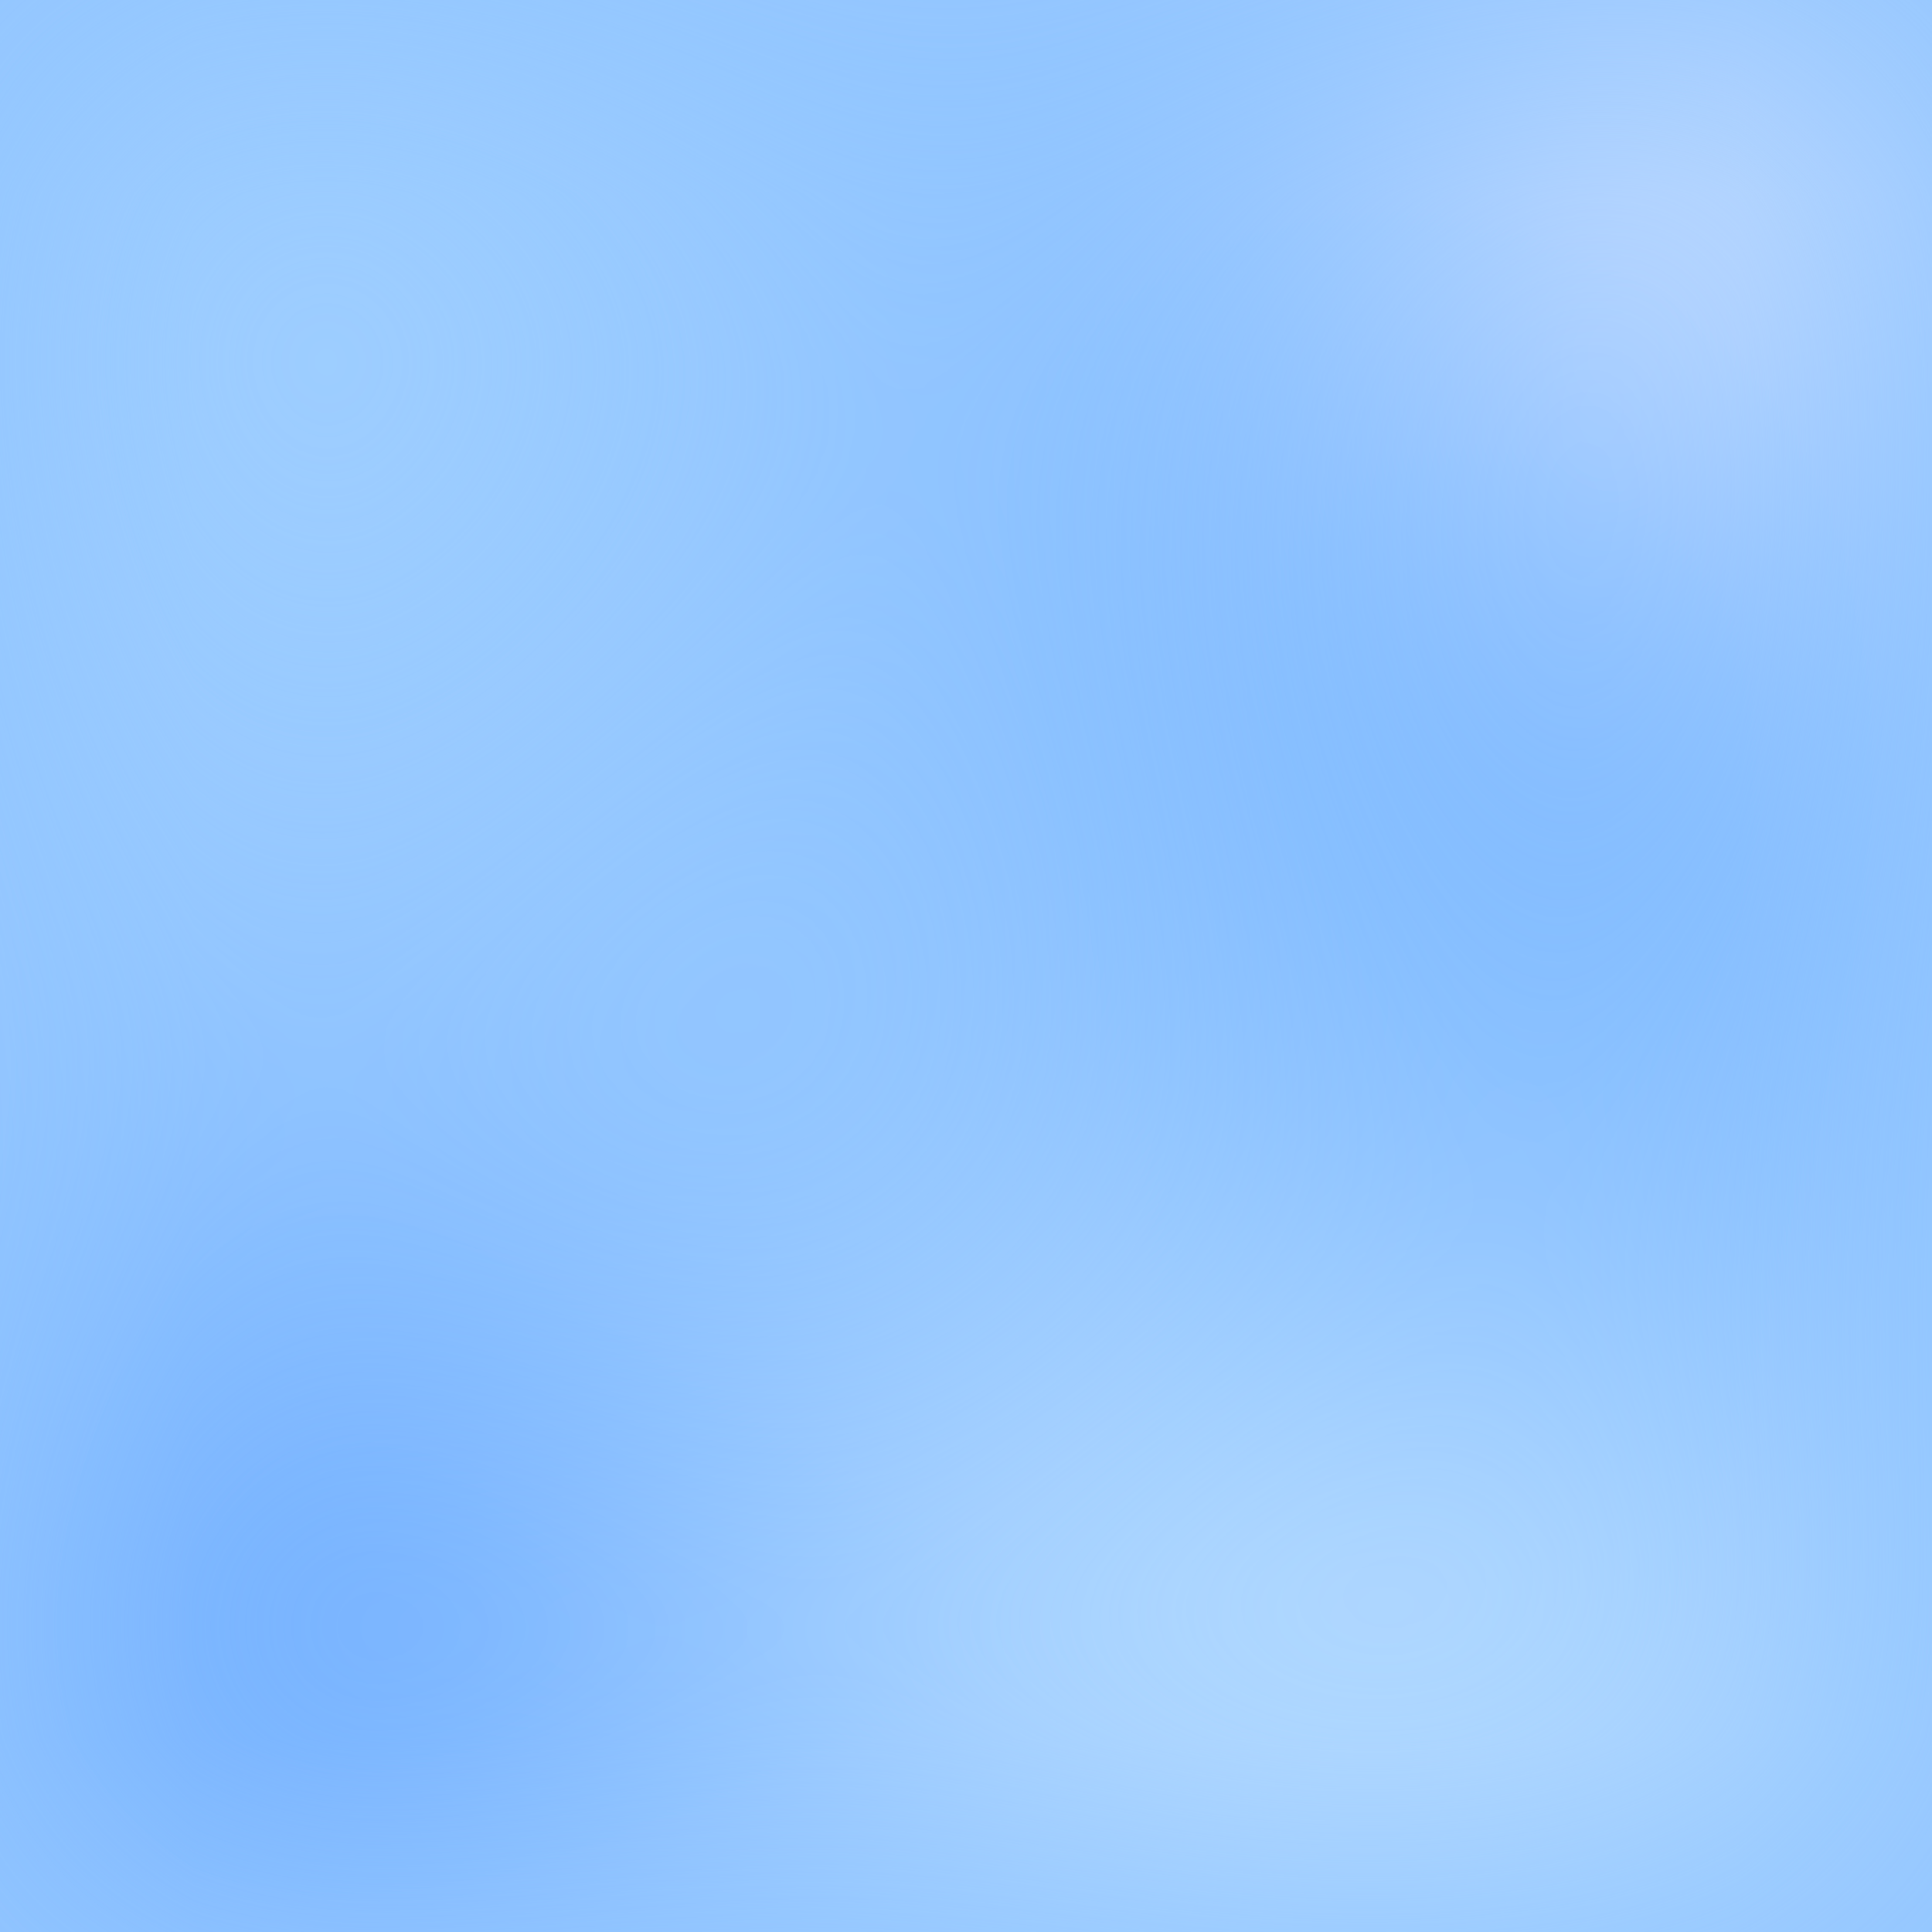
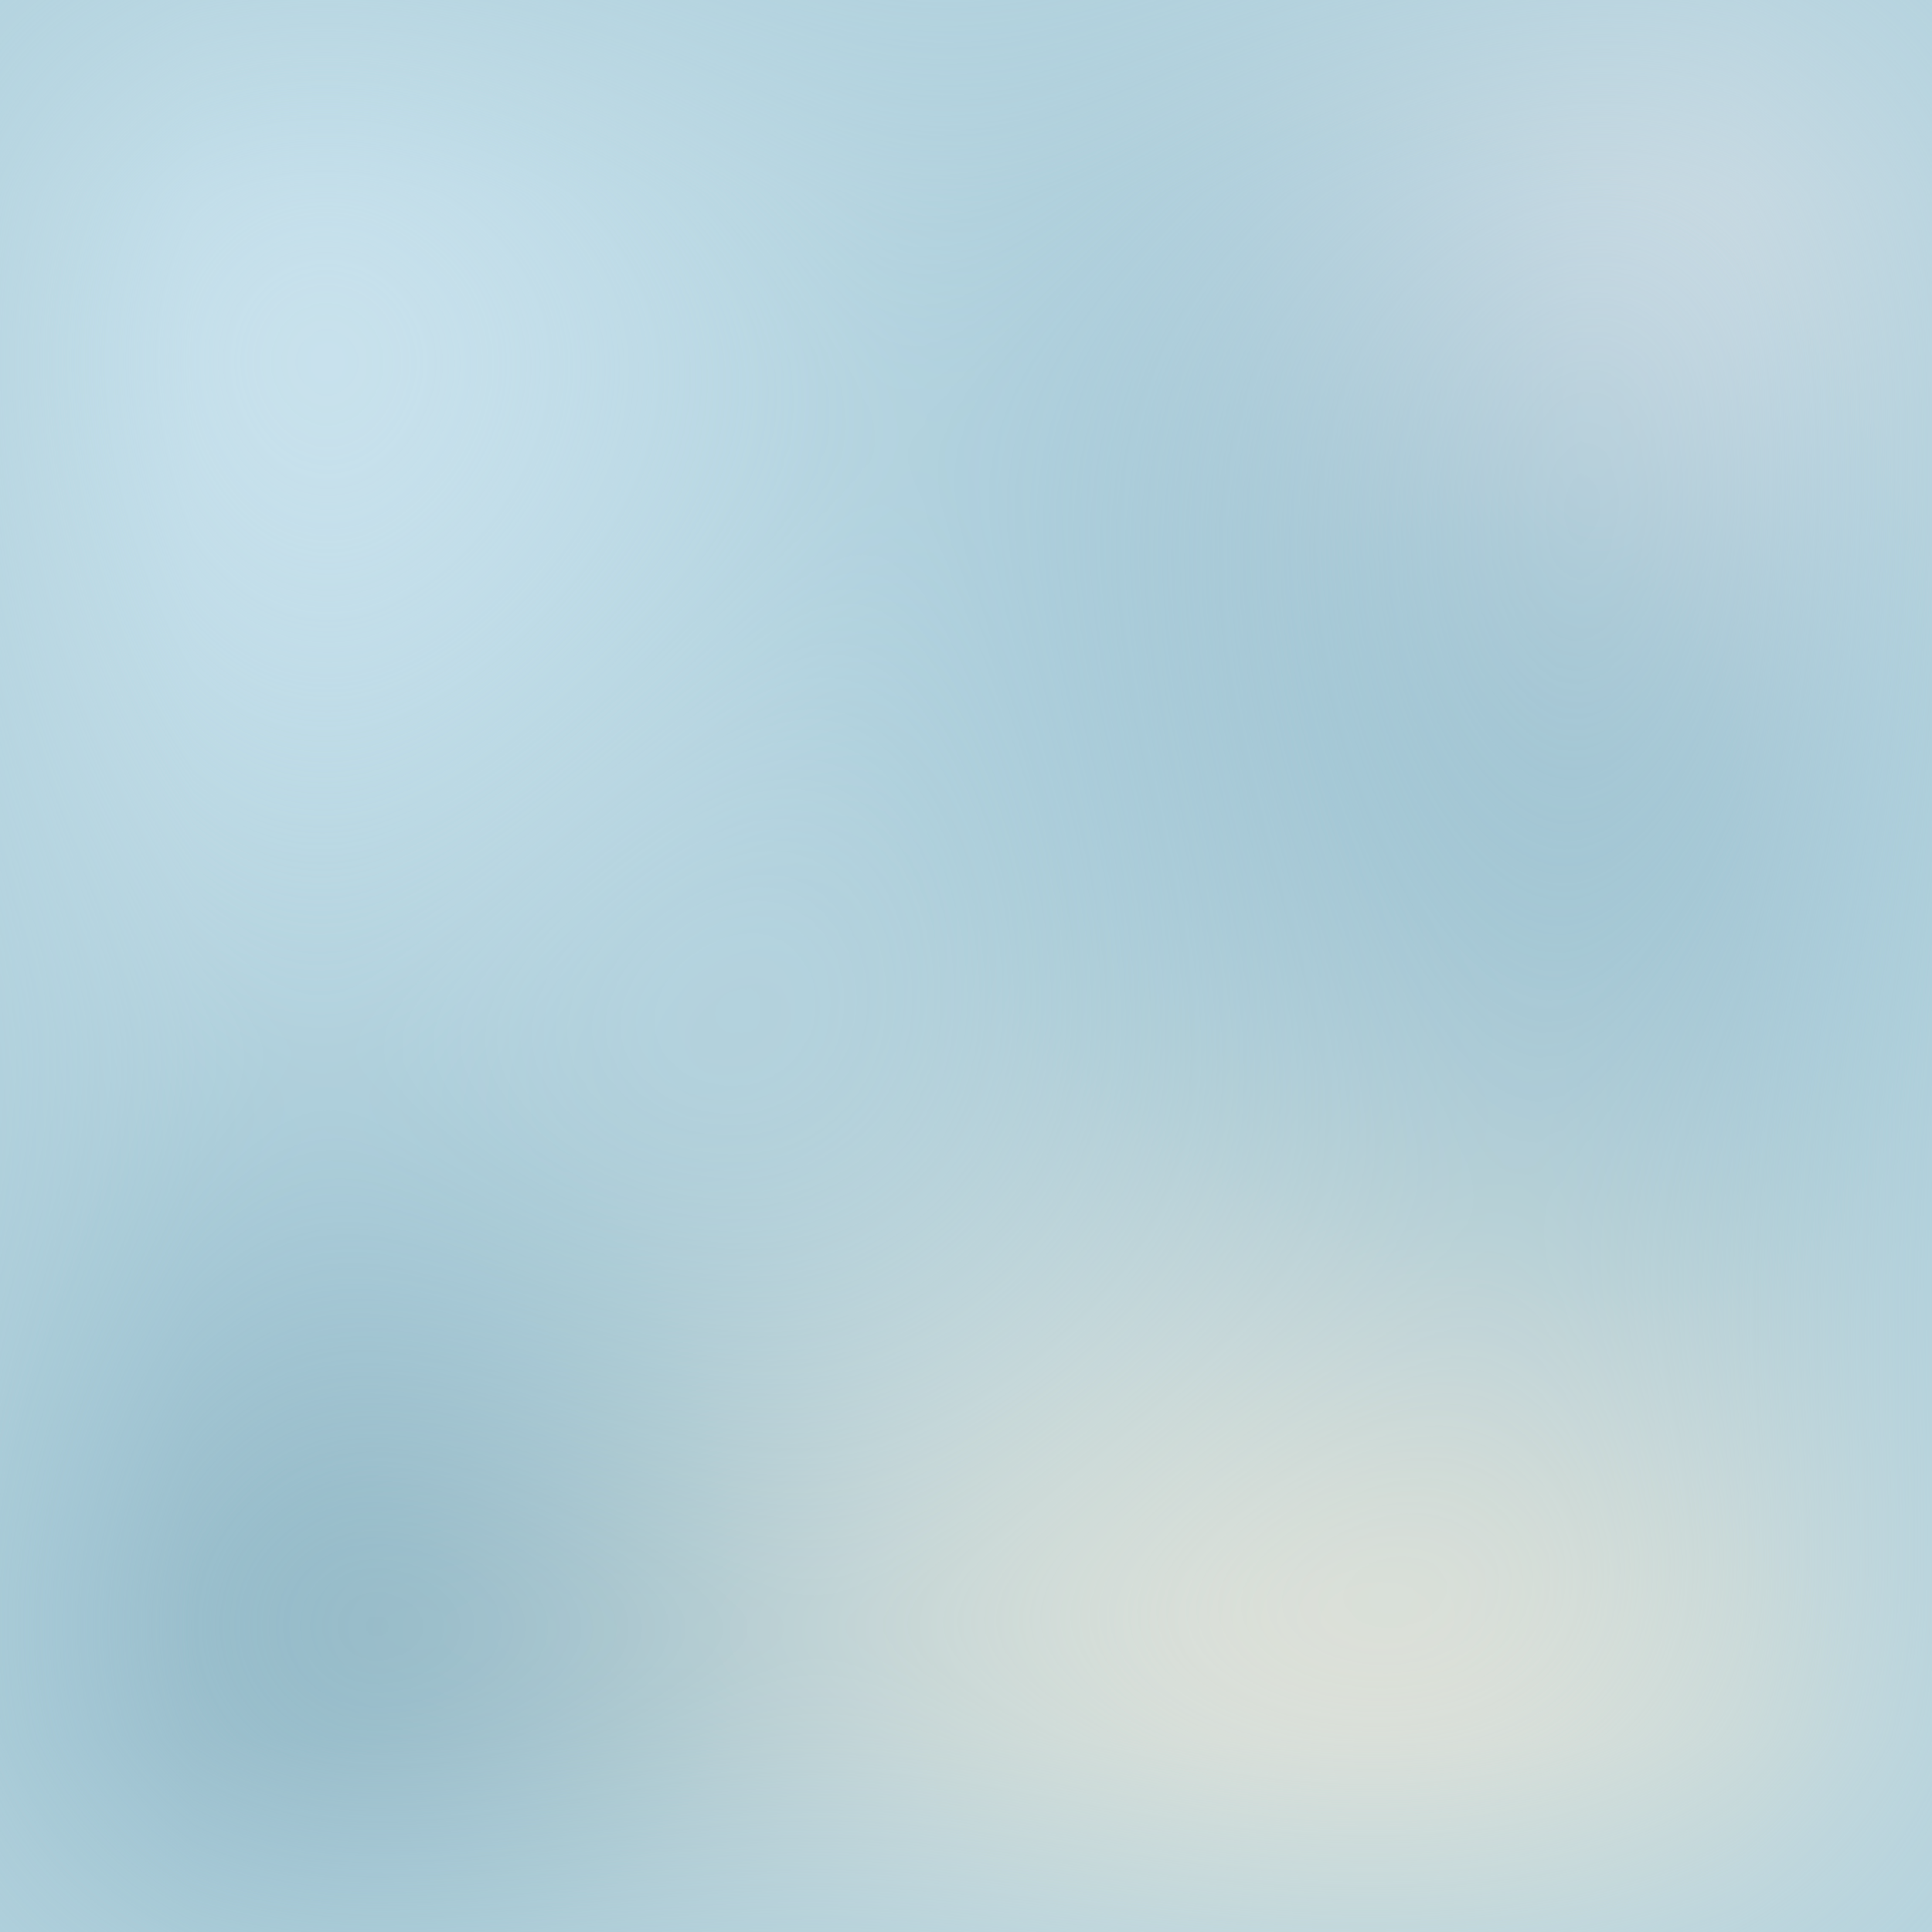
<svg xmlns="http://www.w3.org/2000/svg" width="100%" height="100%" preserveAspectRatio="none">
  <defs>
    <radialGradient id="a" gradientUnits="userSpaceOnUse" cx="98%" cy="2%" r="173.95%">
-       <stop offset="0" stop-color="#FFF8FA" />
-       <stop offset="0.22" stop-color="#FFF8FA" stop-opacity="0" />
+       <stop offset="0" stop-color="#FCF2F4" />
+       <stop offset="0.22" stop-color="#FCF2F4" stop-opacity="0" />
    </radialGradient>
    <radialGradient id="b" cx="0" cy="0" r="1" gradientTransform="translate(0.24 0.26) scale(0.38 0.44)">
-       <stop offset="0" stop-color="#A6D1FF" />
-       <stop offset="0.72" stop-color="#A6D1FF" stop-opacity="0" />
+       <stop offset="0" stop-color="#D6EAF3" />
+       <stop offset="0.72" stop-color="#D6EAF3" stop-opacity="0" />
    </radialGradient>
    <radialGradient id="c" cx="0" cy="0" r="1" gradientTransform="translate(0.74 0.38) scale(0.44 0.48)">
-       <stop offset="0" stop-color="#7DB6FF" />
-       <stop offset="0.72" stop-color="#7DB6FF" stop-opacity="0" />
+       <stop offset="0" stop-color="#9ABECC" />
+       <stop offset="0.72" stop-color="#9ABECC" stop-opacity="0" />
    </radialGradient>
    <radialGradient id="d" cx="0" cy="0" r="1" gradientTransform="translate(0.64 0.8) scale(0.46 0.42)">
-       <stop offset="0" stop-color="#C5E3FF" />
-       <stop offset="0.72" stop-color="#C5E3FF" stop-opacity="0" />
+       <stop offset="0" stop-color="#F8EBD8" />
+       <stop offset="0.72" stop-color="#F8EBD8" stop-opacity="0" />
    </radialGradient>
    <radialGradient id="e" cx="0" cy="0" r="1" gradientTransform="translate(0.26 0.78) scale(0.36 0.38)">
-       <stop offset="0" stop-color="#6AA6F8" />
-       <stop offset="0.72" stop-color="#6AA6F8" stop-opacity="0" />
+       <stop offset="0" stop-color="#83AAB8" />
+       <stop offset="0.72" stop-color="#83AAB8" stop-opacity="0" />
    </radialGradient>
    <filter id="f" filterUnits="userSpaceOnUse" x="-50%" y="-50%" width="200%" height="200%" color-interpolation-filters="sRGB">
      <feGaussianBlur stdDeviation="52" />
      <feColorMatrix type="saturate" values="1.1" />
    </filter>
  </defs>
-   <rect width="100%" height="100%" fill="#93C6FF" />
+   <rect width="100%" height="100%" fill="#B2D2DE" />
  <g filter="url(#f)">
    <rect x="-25%" y="-25%" width="150%" height="150%" fill="url(#e)" />
    <rect x="-25%" y="-25%" width="150%" height="150%" fill="url(#d)" />
    <rect x="-25%" y="-25%" width="150%" height="150%" fill="url(#c)" />
    <rect x="-25%" y="-25%" width="150%" height="150%" fill="url(#b)" />
    <rect x="-25%" y="-25%" width="150%" height="150%" fill="url(#a)" />
  </g>
</svg>
